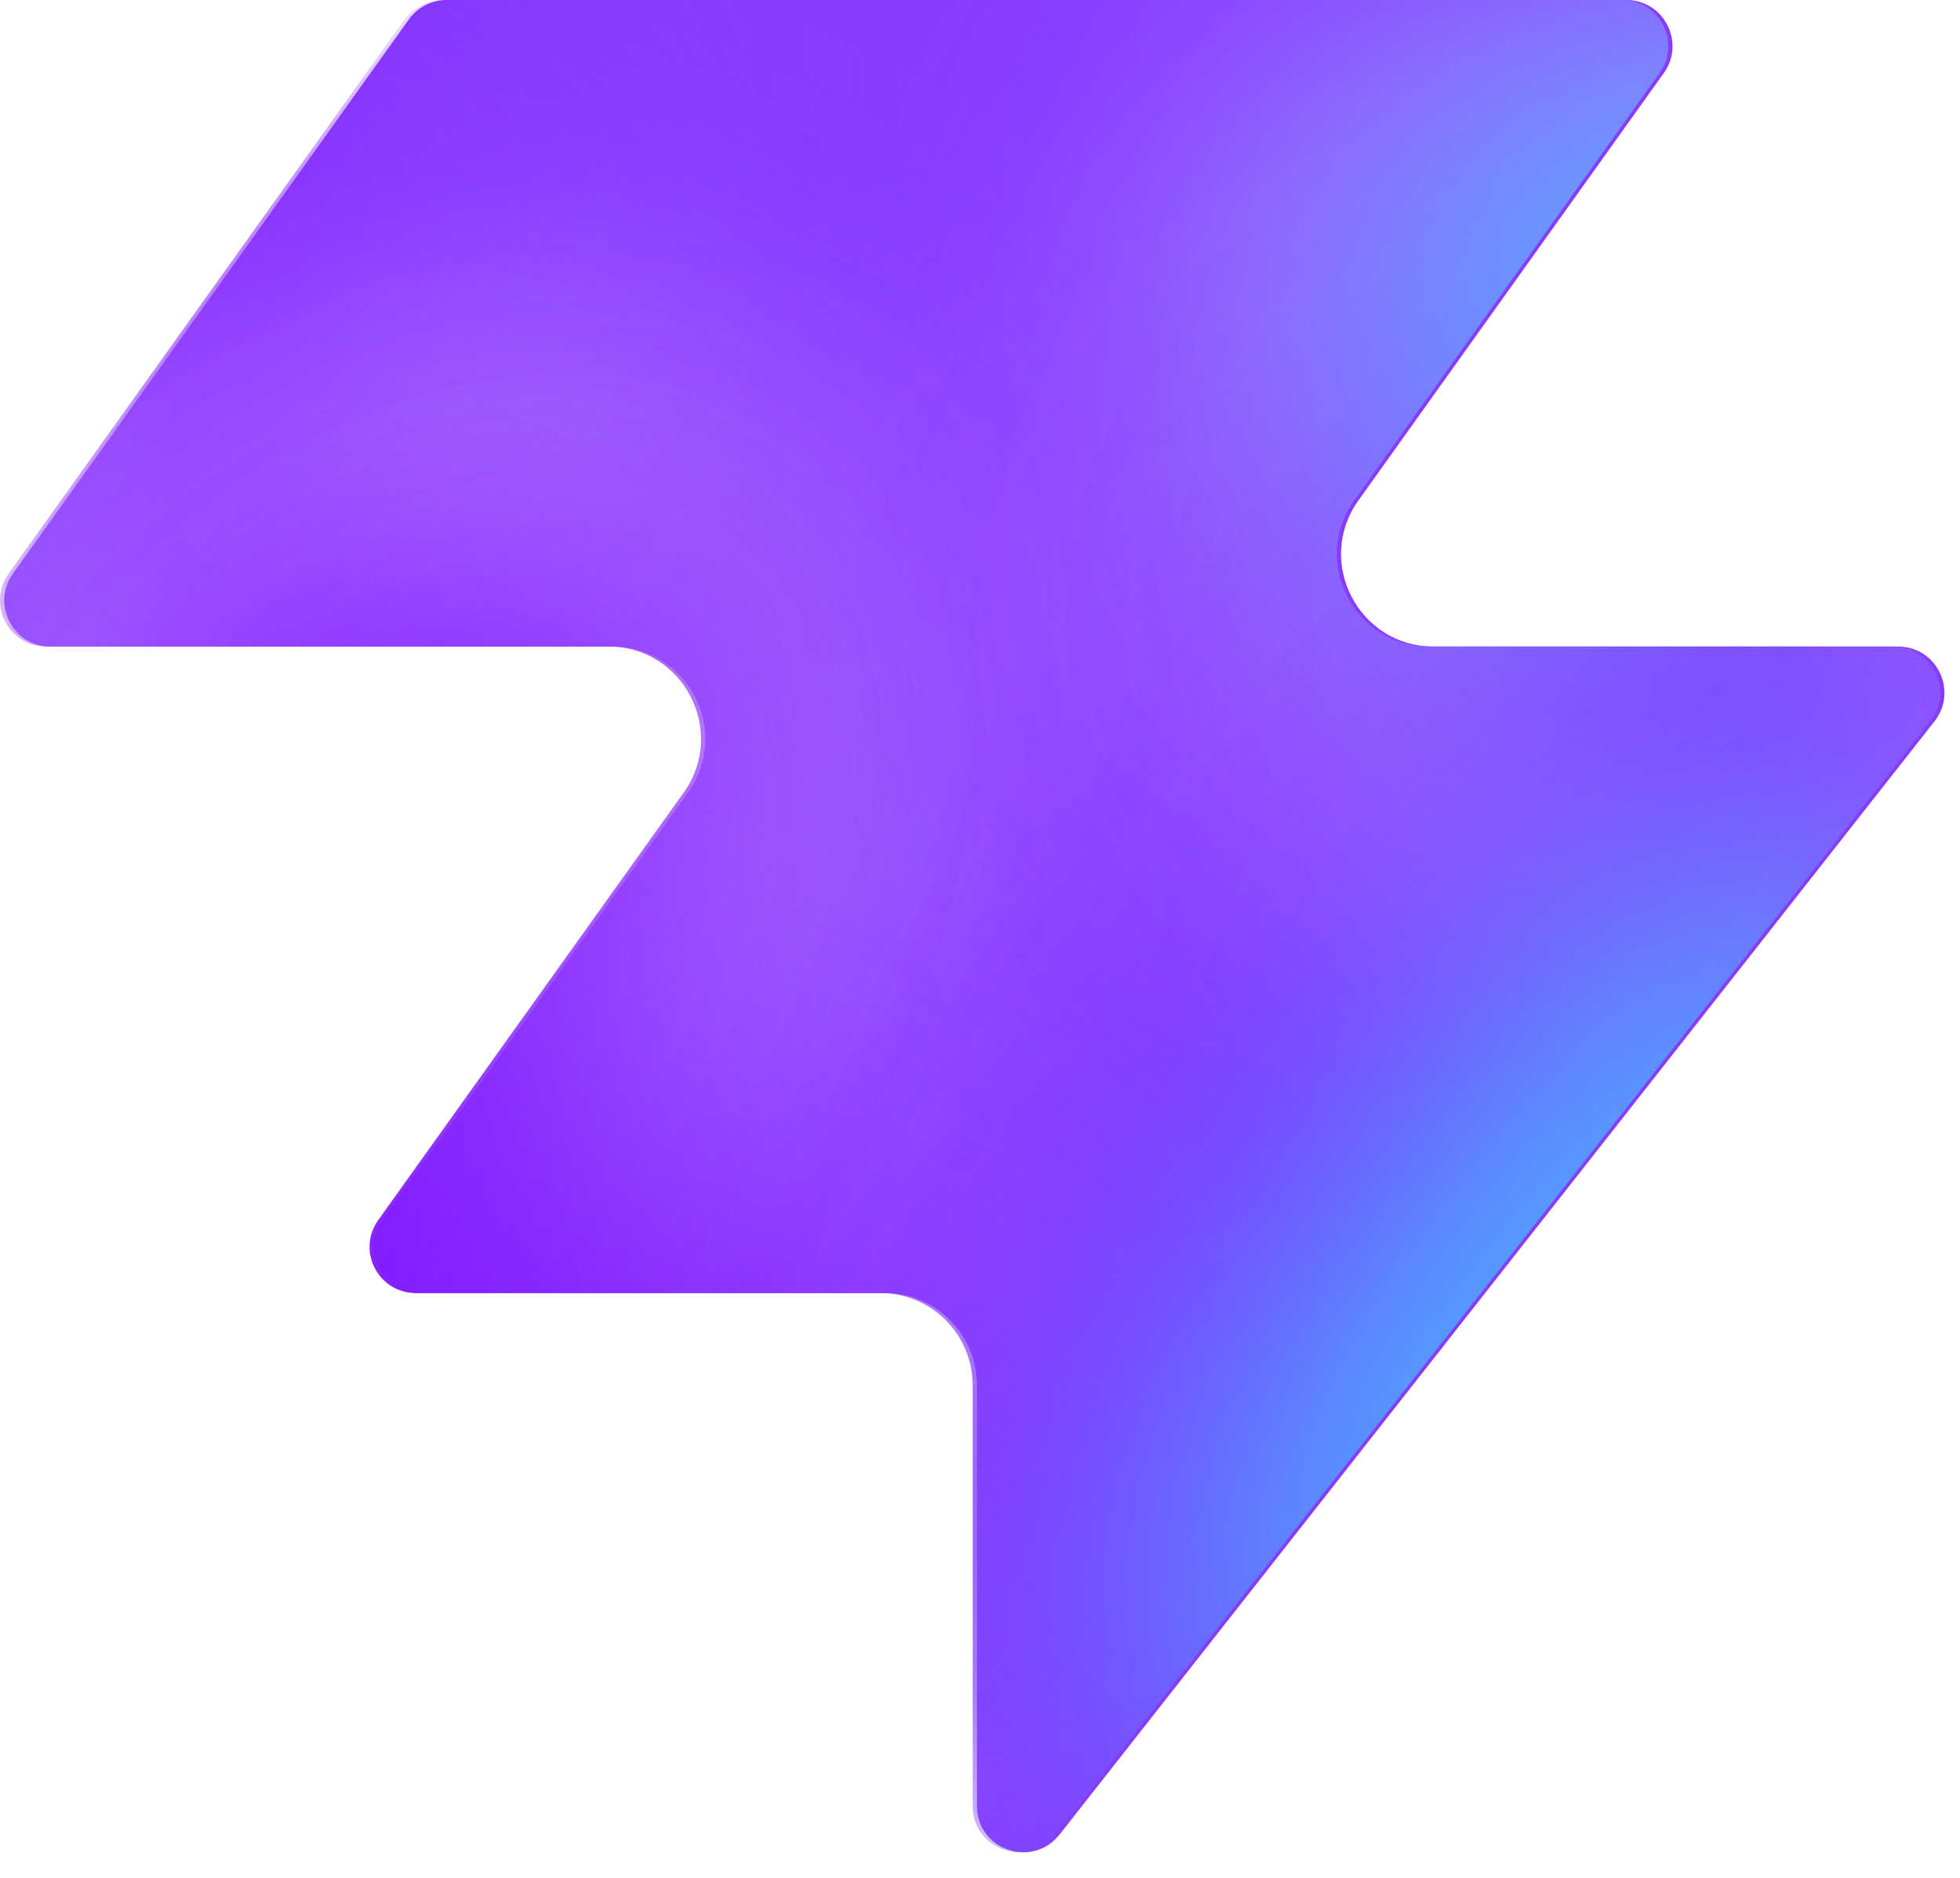
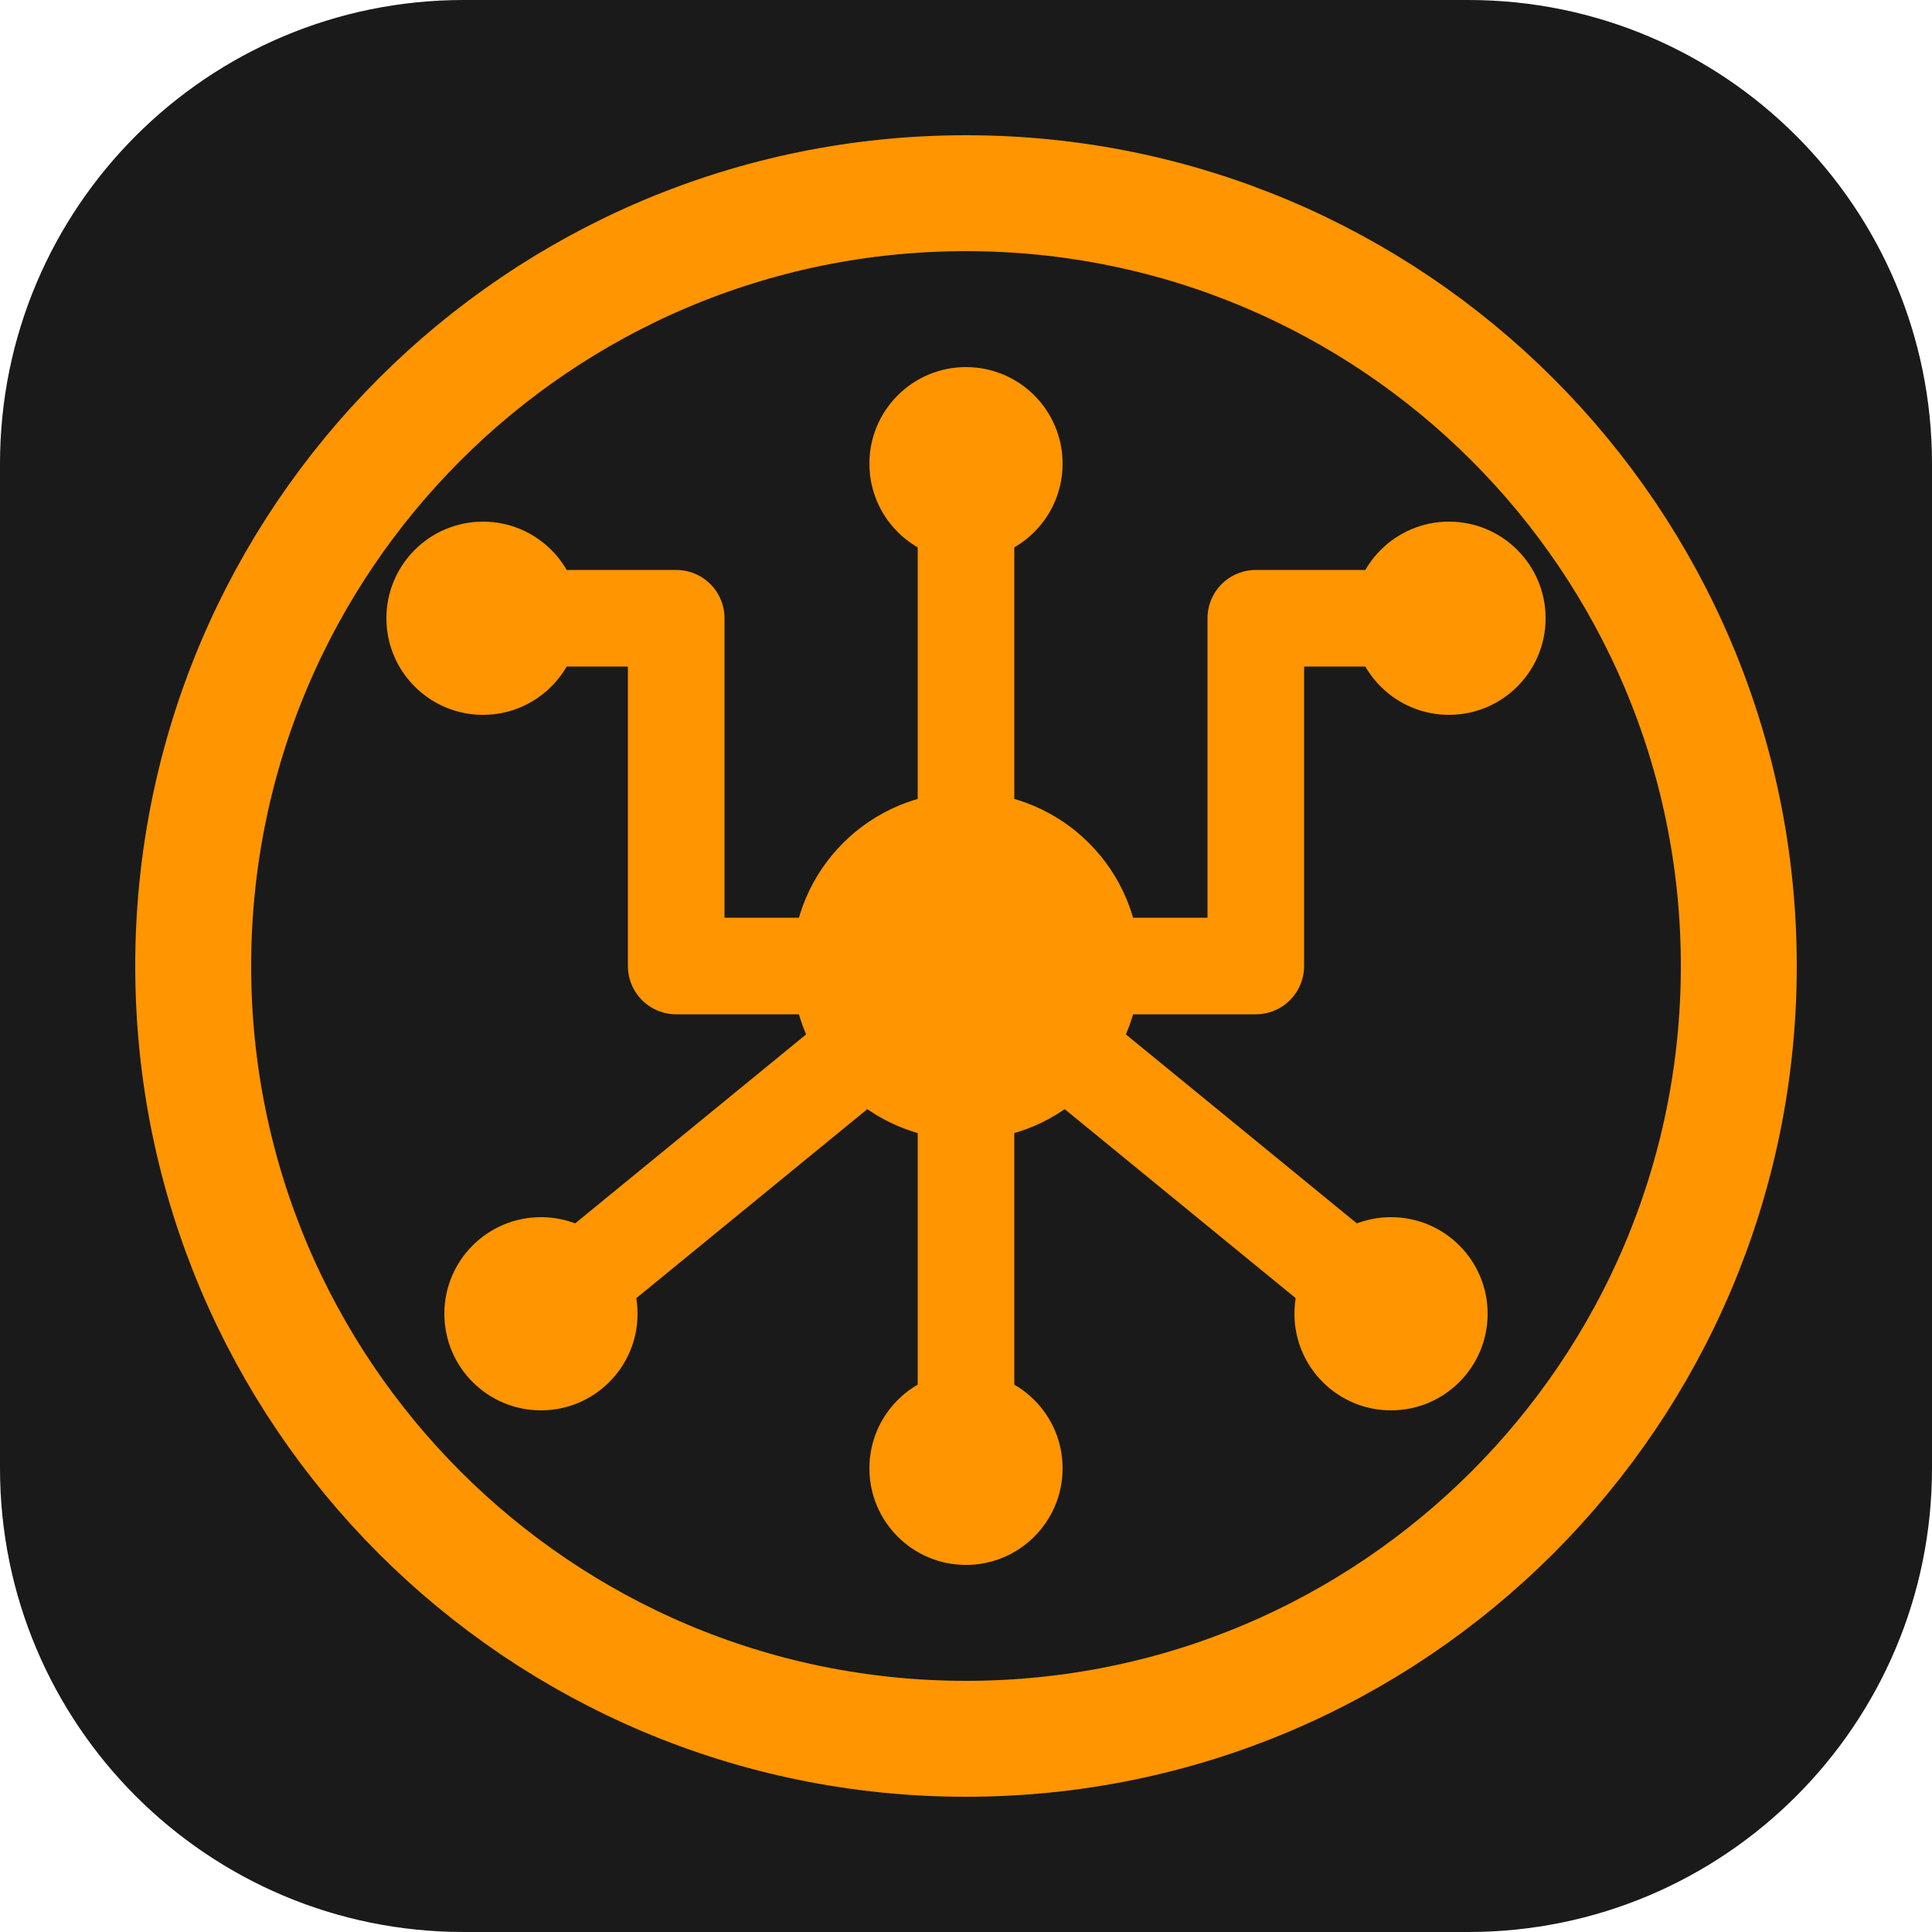
- <svg xmlns="http://www.w3.org/2000/svg" width="48" height="46" fill="none" viewBox="0 0 48 46">
-   <path fill="#863bff" d="M25.946 44.938c-.664.845-2.021.375-2.021-.698V33.937a2.26 2.26 0 0 0-2.262-2.262H10.287c-.92 0-1.456-1.04-.92-1.788l7.48-10.471c1.07-1.497 0-3.578-1.842-3.578H1.237c-.92 0-1.456-1.04-.92-1.788L10.013.474c.214-.297.556-.474.92-.474h28.894c.92 0 1.456 1.04.92 1.788l-7.48 10.471c-1.07 1.498 0 3.579 1.842 3.579h11.377c.943 0 1.473 1.088.89 1.83L25.947 44.94z" style="fill:#863bff;fill:color(display-p3 .525 .23 1);fill-opacity:1" />
-   <mask id="a" width="48" height="46" x="0" y="0" maskUnits="userSpaceOnUse" style="mask-type:alpha">
-     <path fill="#000" d="M25.842 44.938c-.664.844-2.021.375-2.021-.698V33.937a2.26 2.26 0 0 0-2.262-2.262H10.183c-.92 0-1.456-1.04-.92-1.788l7.48-10.471c1.07-1.498 0-3.579-1.842-3.579H1.133c-.92 0-1.456-1.04-.92-1.787L9.91.473c.214-.297.556-.474.92-.474h28.894c.92 0 1.456 1.04.92 1.788l-7.48 10.471c-1.07 1.498 0 3.578 1.842 3.578h11.377c.943 0 1.473 1.088.89 1.832L25.843 44.94z" style="fill:#000;fill-opacity:1" />
-   </mask>
-   <g mask="url(#a)">
-     <g filter="url(#b)">
-       <ellipse cx="5.508" cy="14.704" fill="#ede6ff" rx="5.508" ry="14.704" style="fill:#ede6ff;fill:color(display-p3 .927 .903 1);fill-opacity:1" transform="matrix(.00324 1 1 -.00324 -4.47 31.516)" />
-     </g>
-     <g filter="url(#c)">
-       <ellipse cx="10.399" cy="29.851" fill="#ede6ff" rx="10.399" ry="29.851" style="fill:#ede6ff;fill:color(display-p3 .927 .903 1);fill-opacity:1" transform="matrix(.00324 1 1 -.00324 -39.328 7.883)" />
-     </g>
-     <g filter="url(#d)">
-       <ellipse cx="5.508" cy="30.487" fill="#7e14ff" rx="5.508" ry="30.487" style="fill:#7e14ff;fill:color(display-p3 .492 .077 1);fill-opacity:1" transform="rotate(89.814 -25.913 -14.639)scale(1 -1)" />
-     </g>
-     <g filter="url(#e)">
-       <ellipse cx="5.508" cy="30.599" fill="#7e14ff" rx="5.508" ry="30.599" style="fill:#7e14ff;fill:color(display-p3 .492 .077 1);fill-opacity:1" transform="rotate(89.814 -32.644 -3.334)scale(1 -1)" />
-     </g>
-     <g filter="url(#f)">
-       <ellipse cx="5.508" cy="30.599" fill="#7e14ff" rx="5.508" ry="30.599" style="fill:#7e14ff;fill:color(display-p3 .492 .077 1);fill-opacity:1" transform="matrix(.00324 1 1 -.00324 -34.34 30.47)" />
-     </g>
-     <g filter="url(#g)">
-       <ellipse cx="14.072" cy="22.078" fill="#ede6ff" rx="14.072" ry="22.078" style="fill:#ede6ff;fill:color(display-p3 .927 .903 1);fill-opacity:1" transform="rotate(93.35 24.506 48.493)scale(-1 1)" />
-     </g>
-     <g filter="url(#h)">
-       <ellipse cx="3.47" cy="21.501" fill="#7e14ff" rx="3.47" ry="21.501" style="fill:#7e14ff;fill:color(display-p3 .492 .077 1);fill-opacity:1" transform="rotate(89.009 28.708 47.59)scale(-1 1)" />
-     </g>
-     <g filter="url(#i)">
-       <ellipse cx="3.47" cy="21.501" fill="#7e14ff" rx="3.47" ry="21.501" style="fill:#7e14ff;fill:color(display-p3 .492 .077 1);fill-opacity:1" transform="rotate(89.009 28.708 47.59)scale(-1 1)" />
-     </g>
-     <g filter="url(#j)">
-       <ellipse cx=".387" cy="8.972" fill="#7e14ff" rx="4.407" ry="29.108" style="fill:#7e14ff;fill:color(display-p3 .492 .077 1);fill-opacity:1" transform="rotate(39.51 .387 8.972)" />
-     </g>
-     <g filter="url(#k)">
-       <ellipse cx="47.523" cy="-6.092" fill="#7e14ff" rx="4.407" ry="29.108" style="fill:#7e14ff;fill:color(display-p3 .492 .077 1);fill-opacity:1" transform="rotate(37.892 47.523 -6.092)" />
-     </g>
-     <g filter="url(#l)">
-       <ellipse cx="41.412" cy="6.333" fill="#47bfff" rx="5.971" ry="9.665" style="fill:#47bfff;fill:color(display-p3 .28 .748 1);fill-opacity:1" transform="rotate(37.892 41.412 6.333)" />
-     </g>
-     <g filter="url(#m)">
-       <ellipse cx="-1.879" cy="38.332" fill="#7e14ff" rx="4.407" ry="29.108" style="fill:#7e14ff;fill:color(display-p3 .492 .077 1);fill-opacity:1" transform="rotate(37.892 -1.88 38.332)" />
-     </g>
-     <g filter="url(#n)">
-       <ellipse cx="-1.879" cy="38.332" fill="#7e14ff" rx="4.407" ry="29.108" style="fill:#7e14ff;fill:color(display-p3 .492 .077 1);fill-opacity:1" transform="rotate(37.892 -1.88 38.332)" />
-     </g>
-     <g filter="url(#o)">
-       <ellipse cx="35.651" cy="29.907" fill="#7e14ff" rx="4.407" ry="29.108" style="fill:#7e14ff;fill:color(display-p3 .492 .077 1);fill-opacity:1" transform="rotate(37.892 35.651 29.907)" />
-     </g>
-     <g filter="url(#p)">
-       <ellipse cx="38.418" cy="32.4" fill="#47bfff" rx="5.971" ry="15.297" style="fill:#47bfff;fill:color(display-p3 .28 .748 1);fill-opacity:1" transform="rotate(37.892 38.418 32.4)" />
-     </g>
-   </g>
-   <defs>
-     <filter id="b" width="60.045" height="41.654" x="-19.77" y="16.149" color-interpolation-filters="sRGB" filterUnits="userSpaceOnUse">
-       <feFlood flood-opacity="0" result="BackgroundImageFix" />
-       <feBlend in="SourceGraphic" in2="BackgroundImageFix" result="shape" />
-       <feGaussianBlur result="effect1_foregroundBlur_2002_17158" stdDeviation="7.659" />
-     </filter>
-     <filter id="c" width="90.34" height="51.437" x="-54.613" y="-7.533" color-interpolation-filters="sRGB" filterUnits="userSpaceOnUse">
-       <feFlood flood-opacity="0" result="BackgroundImageFix" />
-       <feBlend in="SourceGraphic" in2="BackgroundImageFix" result="shape" />
-       <feGaussianBlur result="effect1_foregroundBlur_2002_17158" stdDeviation="7.659" />
-     </filter>
-     <filter id="d" width="79.355" height="29.4" x="-49.64" y="2.03" color-interpolation-filters="sRGB" filterUnits="userSpaceOnUse">
-       <feFlood flood-opacity="0" result="BackgroundImageFix" />
-       <feBlend in="SourceGraphic" in2="BackgroundImageFix" result="shape" />
-       <feGaussianBlur result="effect1_foregroundBlur_2002_17158" stdDeviation="4.596" />
-     </filter>
-     <filter id="e" width="79.579" height="29.4" x="-45.045" y="20.029" color-interpolation-filters="sRGB" filterUnits="userSpaceOnUse">
-       <feFlood flood-opacity="0" result="BackgroundImageFix" />
-       <feBlend in="SourceGraphic" in2="BackgroundImageFix" result="shape" />
-       <feGaussianBlur result="effect1_foregroundBlur_2002_17158" stdDeviation="4.596" />
-     </filter>
-     <filter id="f" width="79.579" height="29.4" x="-43.513" y="21.178" color-interpolation-filters="sRGB" filterUnits="userSpaceOnUse">
-       <feFlood flood-opacity="0" result="BackgroundImageFix" />
-       <feBlend in="SourceGraphic" in2="BackgroundImageFix" result="shape" />
-       <feGaussianBlur result="effect1_foregroundBlur_2002_17158" stdDeviation="4.596" />
-     </filter>
-     <filter id="g" width="74.749" height="58.852" x="15.756" y="-17.901" color-interpolation-filters="sRGB" filterUnits="userSpaceOnUse">
-       <feFlood flood-opacity="0" result="BackgroundImageFix" />
-       <feBlend in="SourceGraphic" in2="BackgroundImageFix" result="shape" />
-       <feGaussianBlur result="effect1_foregroundBlur_2002_17158" stdDeviation="7.659" />
-     </filter>
-     <filter id="h" width="61.377" height="25.362" x="23.548" y="2.284" color-interpolation-filters="sRGB" filterUnits="userSpaceOnUse">
-       <feFlood flood-opacity="0" result="BackgroundImageFix" />
-       <feBlend in="SourceGraphic" in2="BackgroundImageFix" result="shape" />
-       <feGaussianBlur result="effect1_foregroundBlur_2002_17158" stdDeviation="4.596" />
-     </filter>
-     <filter id="i" width="61.377" height="25.362" x="23.548" y="2.284" color-interpolation-filters="sRGB" filterUnits="userSpaceOnUse">
-       <feFlood flood-opacity="0" result="BackgroundImageFix" />
-       <feBlend in="SourceGraphic" in2="BackgroundImageFix" result="shape" />
-       <feGaussianBlur result="effect1_foregroundBlur_2002_17158" stdDeviation="4.596" />
-     </filter>
-     <filter id="j" width="56.045" height="63.649" x="-27.636" y="-22.853" color-interpolation-filters="sRGB" filterUnits="userSpaceOnUse">
-       <feFlood flood-opacity="0" result="BackgroundImageFix" />
-       <feBlend in="SourceGraphic" in2="BackgroundImageFix" result="shape" />
-       <feGaussianBlur result="effect1_foregroundBlur_2002_17158" stdDeviation="4.596" />
-     </filter>
-     <filter id="k" width="54.814" height="64.646" x="20.116" y="-38.415" color-interpolation-filters="sRGB" filterUnits="userSpaceOnUse">
-       <feFlood flood-opacity="0" result="BackgroundImageFix" />
-       <feBlend in="SourceGraphic" in2="BackgroundImageFix" result="shape" />
-       <feGaussianBlur result="effect1_foregroundBlur_2002_17158" stdDeviation="4.596" />
-     </filter>
-     <filter id="l" width="33.541" height="35.313" x="24.641" y="-11.323" color-interpolation-filters="sRGB" filterUnits="userSpaceOnUse">
-       <feFlood flood-opacity="0" result="BackgroundImageFix" />
-       <feBlend in="SourceGraphic" in2="BackgroundImageFix" result="shape" />
-       <feGaussianBlur result="effect1_foregroundBlur_2002_17158" stdDeviation="4.596" />
-     </filter>
-     <filter id="m" width="54.814" height="64.646" x="-29.286" y="6.009" color-interpolation-filters="sRGB" filterUnits="userSpaceOnUse">
-       <feFlood flood-opacity="0" result="BackgroundImageFix" />
-       <feBlend in="SourceGraphic" in2="BackgroundImageFix" result="shape" />
-       <feGaussianBlur result="effect1_foregroundBlur_2002_17158" stdDeviation="4.596" />
-     </filter>
-     <filter id="n" width="54.814" height="64.646" x="-29.286" y="6.009" color-interpolation-filters="sRGB" filterUnits="userSpaceOnUse">
-       <feFlood flood-opacity="0" result="BackgroundImageFix" />
-       <feBlend in="SourceGraphic" in2="BackgroundImageFix" result="shape" />
-       <feGaussianBlur result="effect1_foregroundBlur_2002_17158" stdDeviation="4.596" />
-     </filter>
-     <filter id="o" width="54.814" height="64.646" x="8.244" y="-2.416" color-interpolation-filters="sRGB" filterUnits="userSpaceOnUse">
-       <feFlood flood-opacity="0" result="BackgroundImageFix" />
-       <feBlend in="SourceGraphic" in2="BackgroundImageFix" result="shape" />
-       <feGaussianBlur result="effect1_foregroundBlur_2002_17158" stdDeviation="4.596" />
-     </filter>
-     <filter id="p" width="39.409" height="43.623" x="18.713" y="10.588" color-interpolation-filters="sRGB" filterUnits="userSpaceOnUse">
-       <feFlood flood-opacity="0" result="BackgroundImageFix" />
-       <feBlend in="SourceGraphic" in2="BackgroundImageFix" result="shape" />
-       <feGaussianBlur result="effect1_foregroundBlur_2002_17158" stdDeviation="4.596" />
-     </filter>
-   </defs>
+ <svg xmlns="http://www.w3.org/2000/svg" viewBox="0 0 100 100">
+   <rect width="100" height="100" rx="24" fill="#1A1A1A" />
+   <circle cx="50" cy="50" r="40" stroke="#FF9500" stroke-width="6" fill="none" />
+   <line x1="50" y1="50" x2="50" y2="24" stroke="#FF9500" stroke-width="5" stroke-linecap="round" />
+   <path d="M 50 50 L 65 50 L 65 32 L 75 32" stroke="#FF9500" stroke-width="5" stroke-linecap="round" stroke-linejoin="round" fill="none" />
+   <line x1="50" y1="50" x2="72" y2="68" stroke="#FF9500" stroke-width="5" stroke-linecap="round" />
+   <line x1="50" y1="50" x2="50" y2="76" stroke="#FF9500" stroke-width="5" stroke-linecap="round" />
+   <line x1="50" y1="50" x2="28" y2="68" stroke="#FF9500" stroke-width="5" stroke-linecap="round" />
+   <path d="M 50 50 L 35 50 L 35 32 L 25 32" stroke="#FF9500" stroke-width="5" stroke-linecap="round" stroke-linejoin="round" fill="none" />
+   <circle cx="50" cy="50" r="9" fill="#FF9500" />
+   <circle cx="50" cy="24" r="5" fill="#FF9500" />
+   <circle cx="75" cy="32" r="5" fill="#FF9500" />
+   <circle cx="72" cy="68" r="5" fill="#FF9500" />
+   <circle cx="50" cy="76" r="5" fill="#FF9500" />
+   <circle cx="28" cy="68" r="5" fill="#FF9500" />
+   <circle cx="25" cy="32" r="5" fill="#FF9500" />
</svg>
